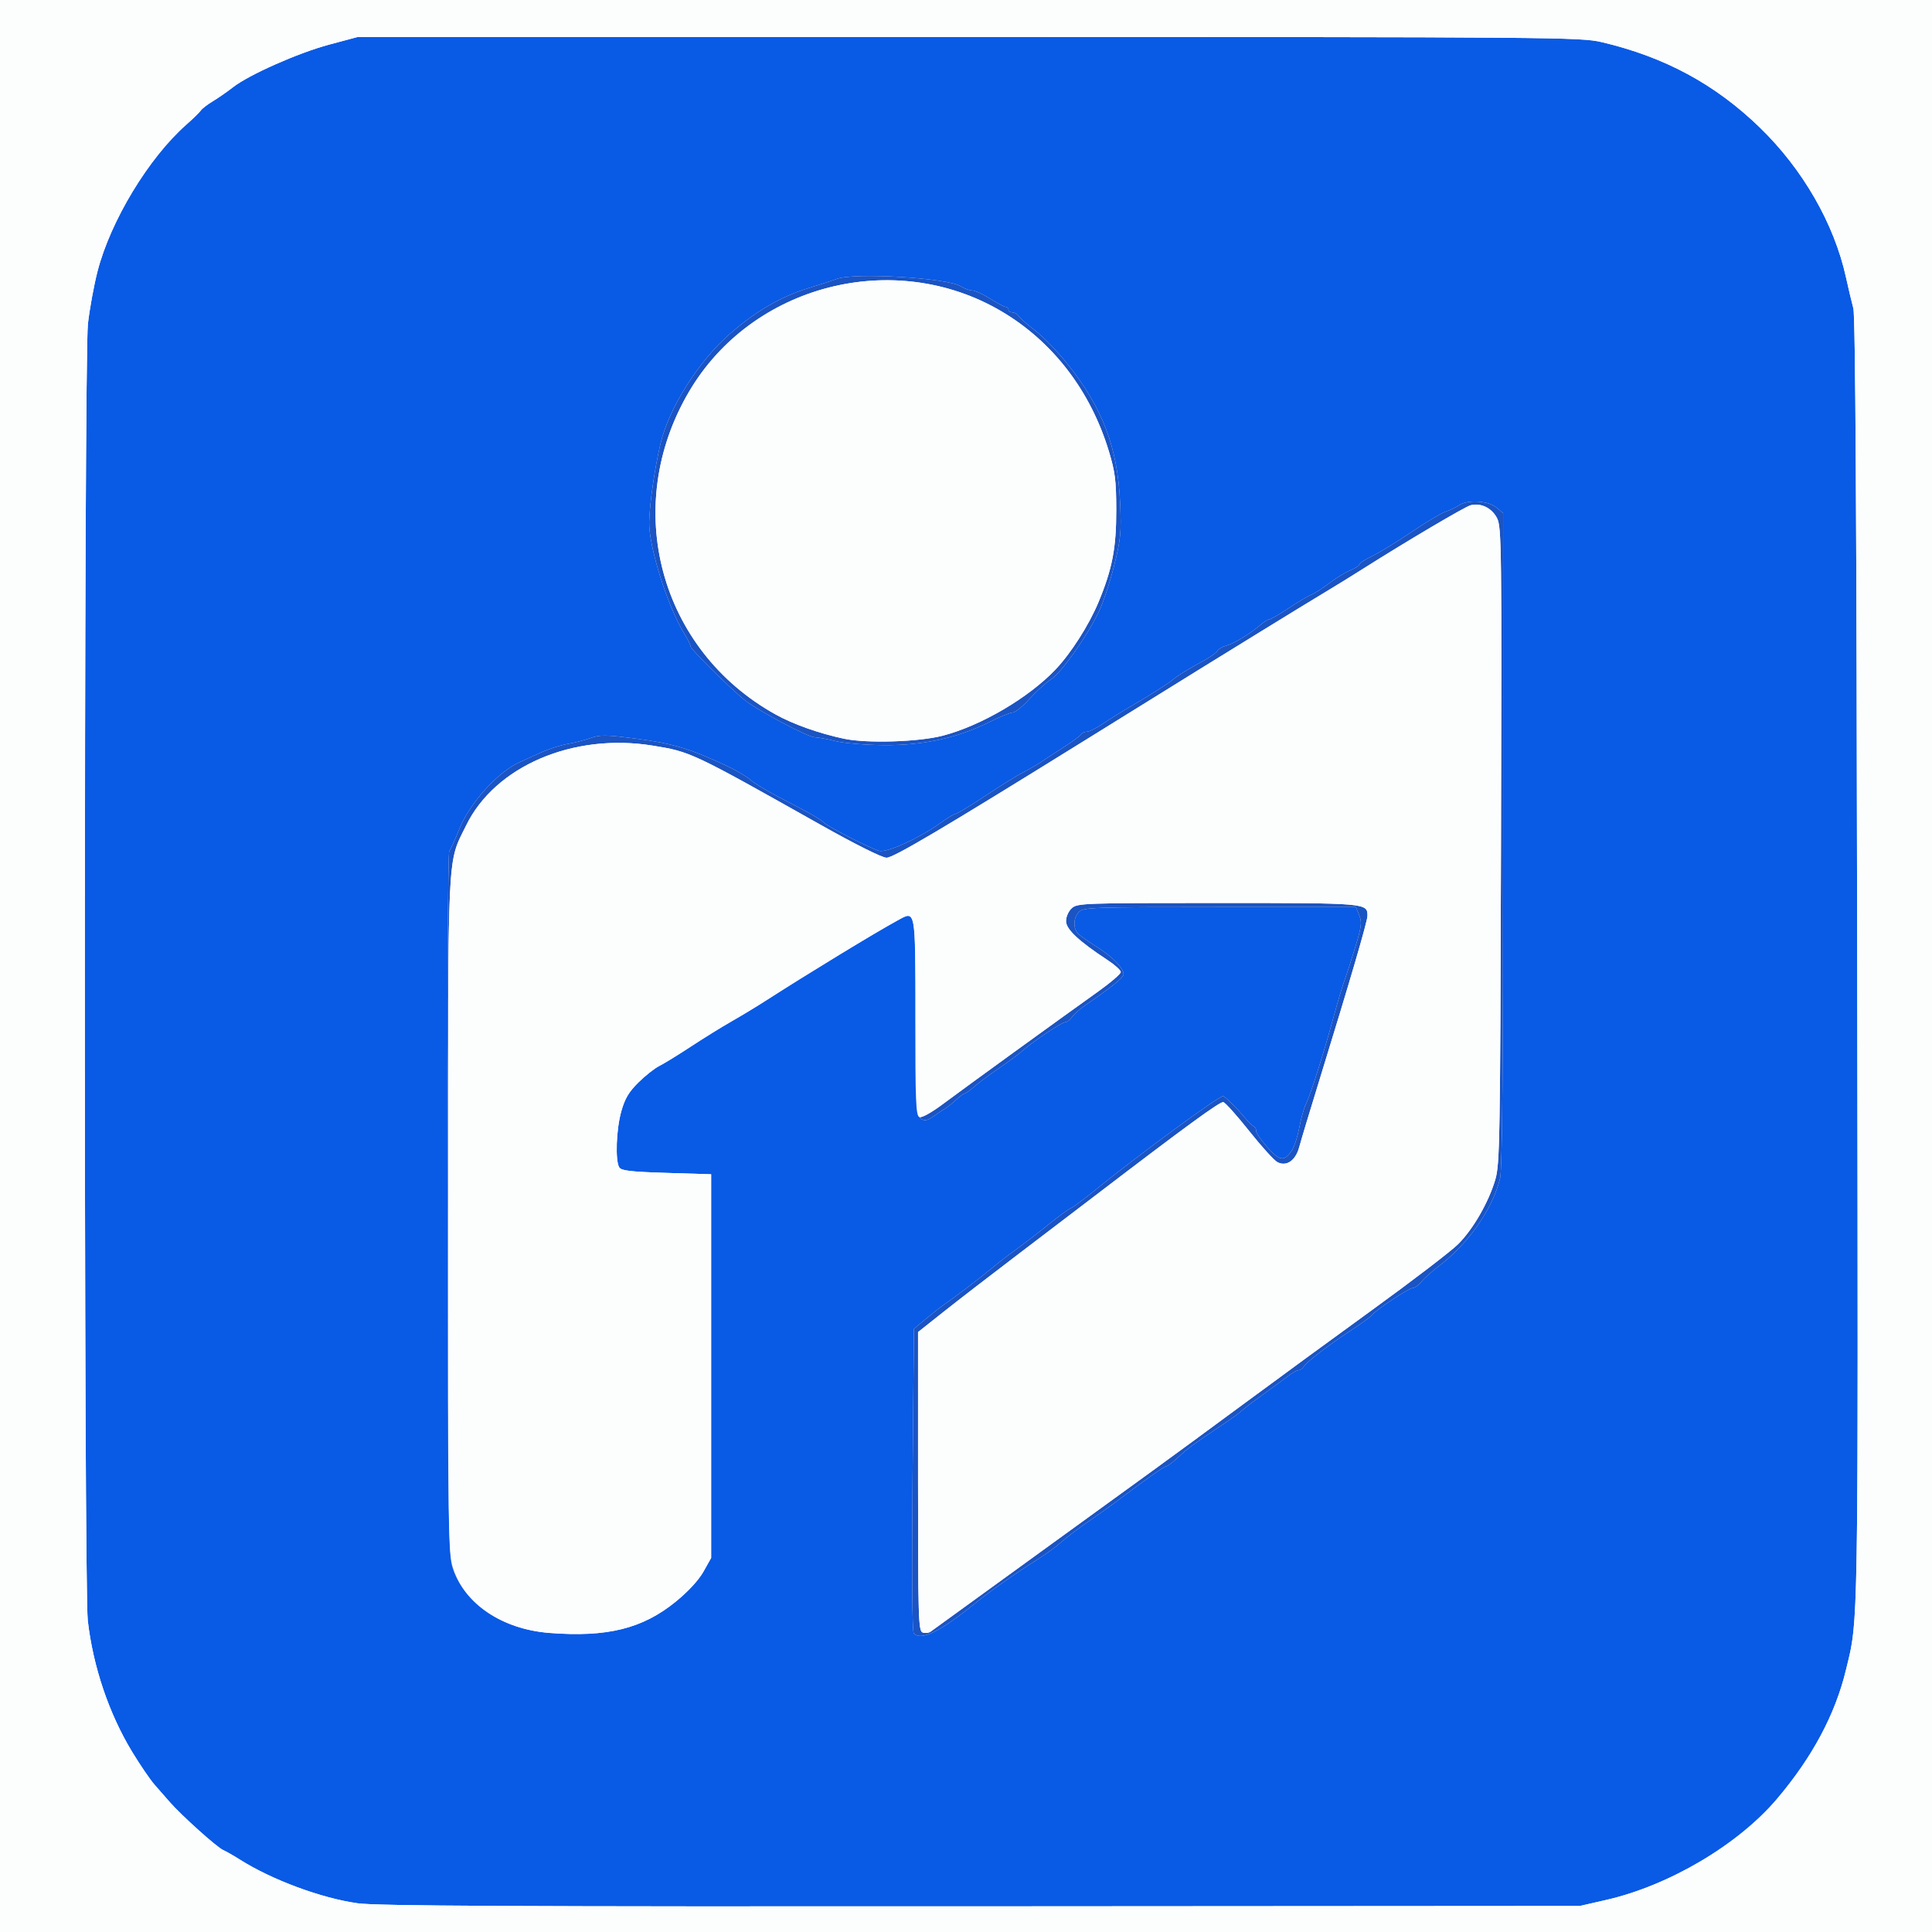
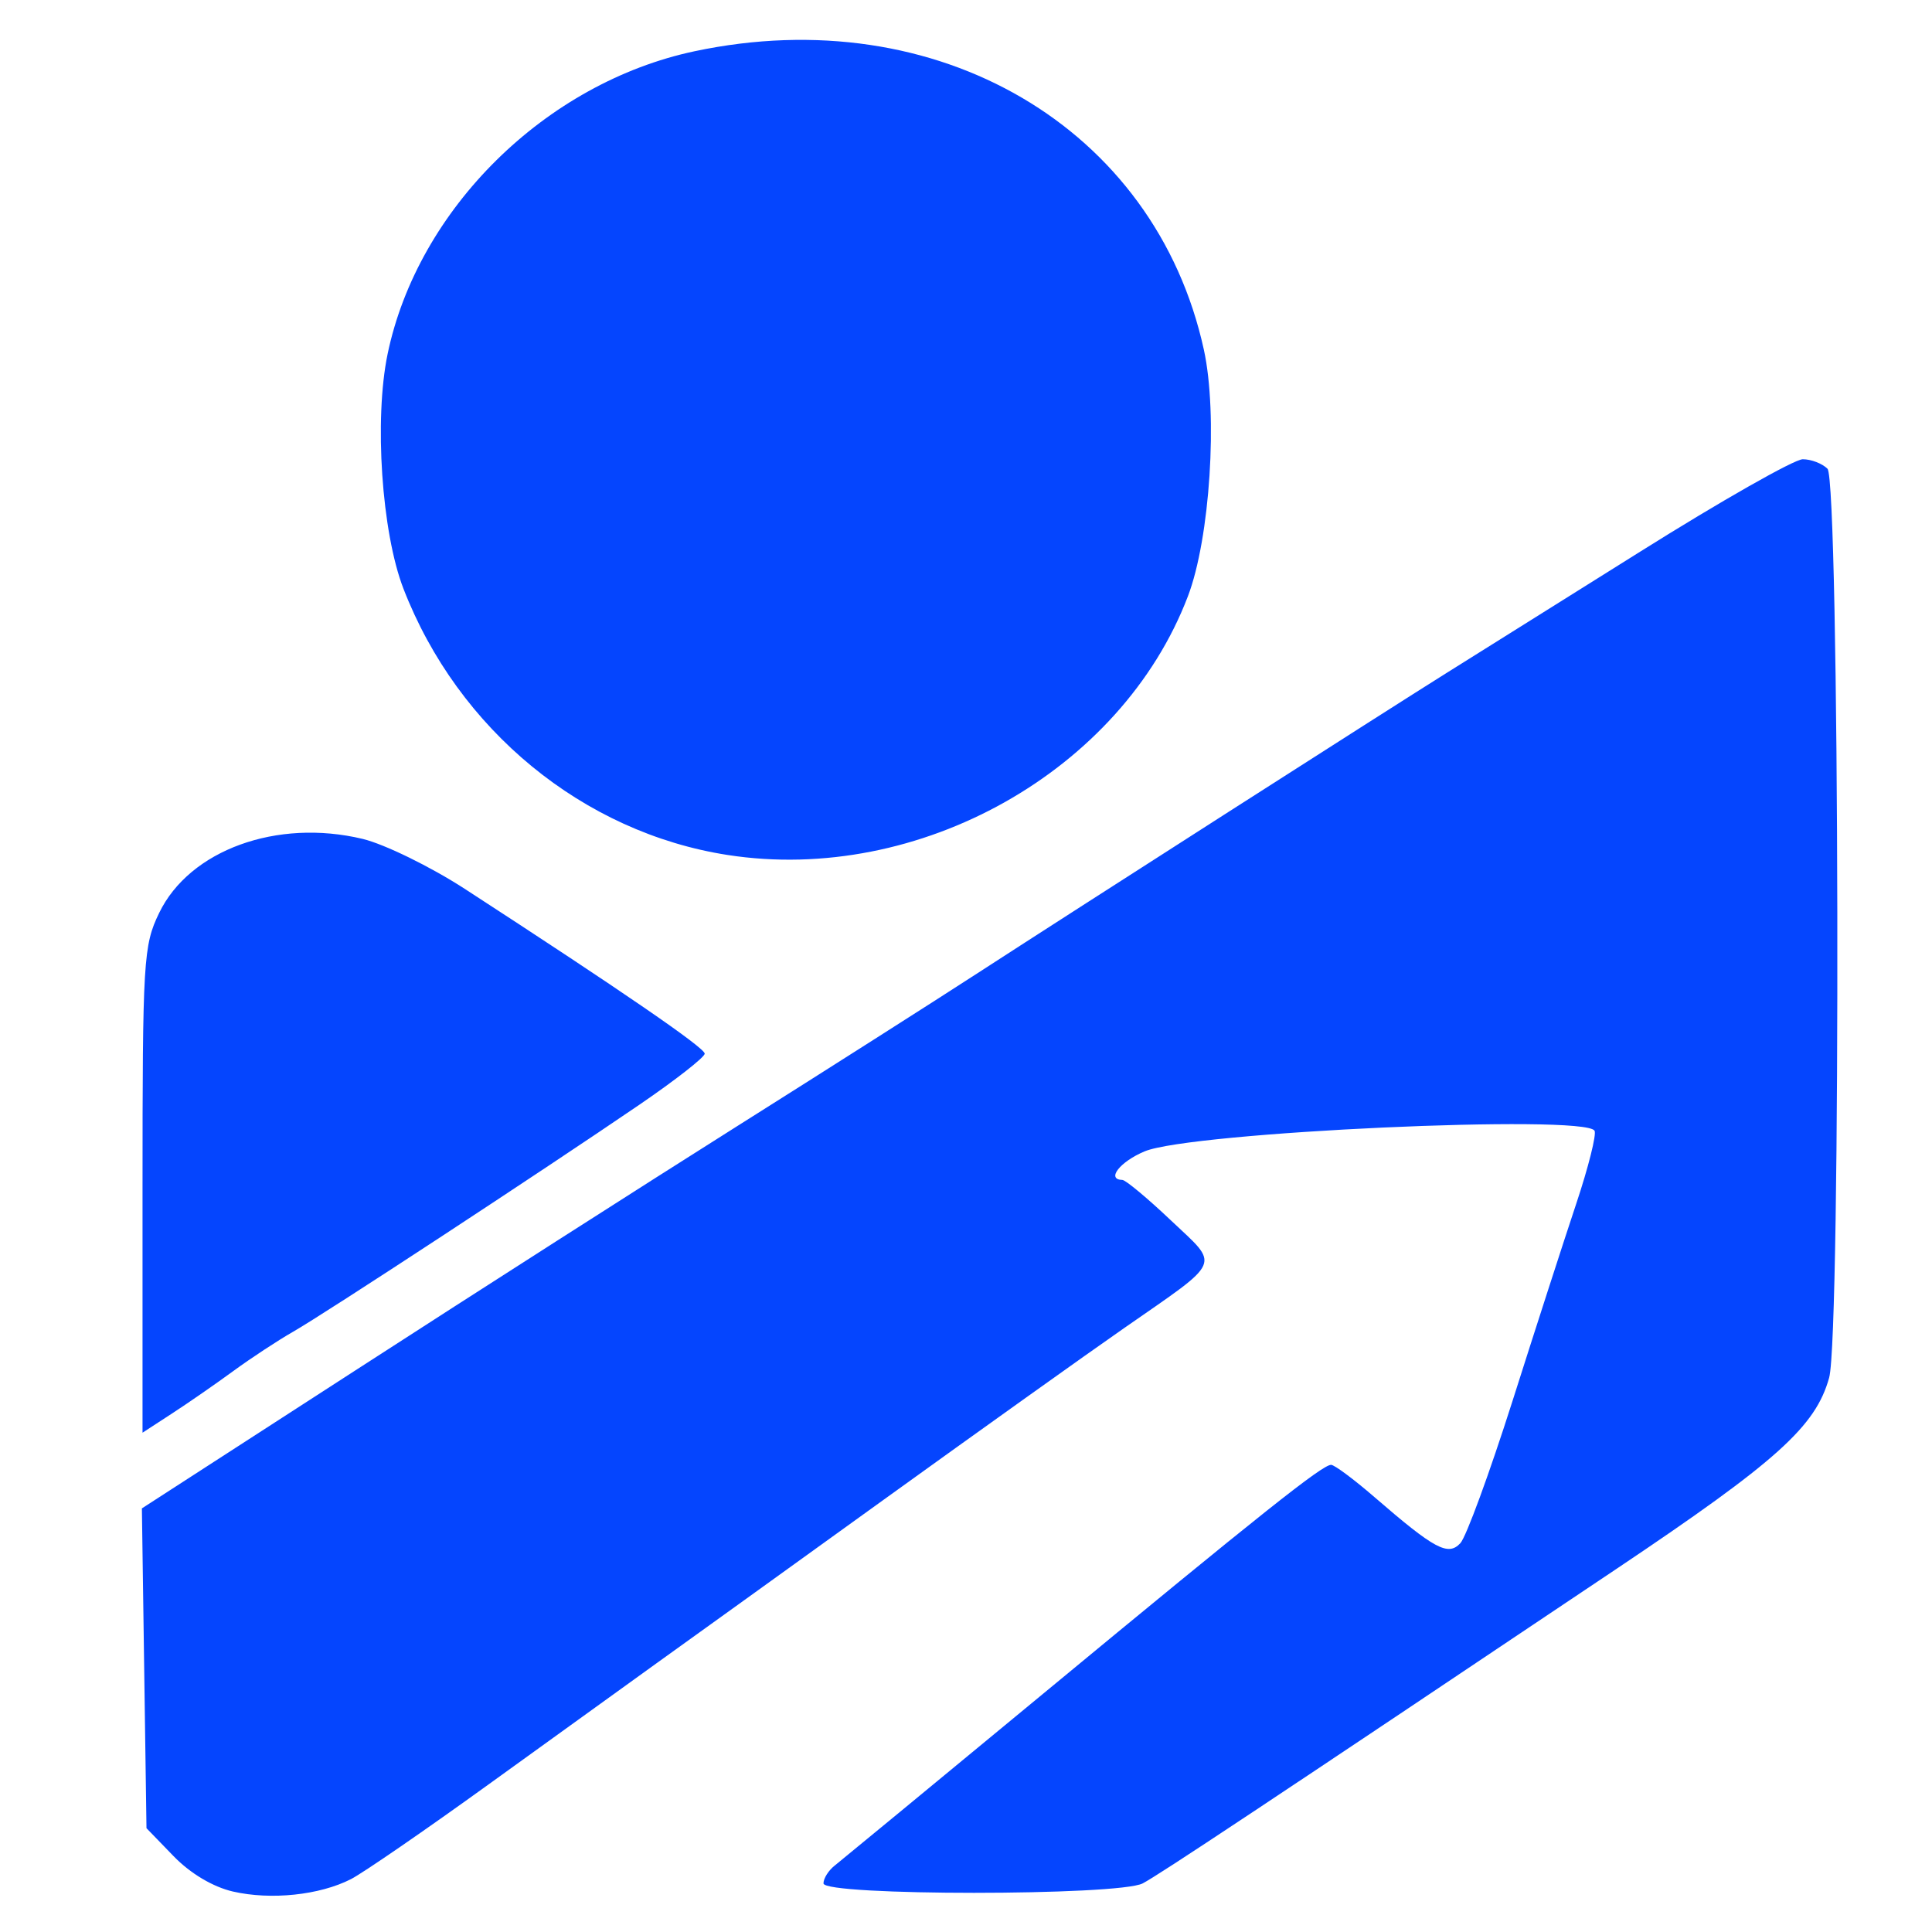
- <svg xmlns="http://www.w3.org/2000/svg" width="705" height="705" viewBox="0 0 705 705">
+ <svg xmlns="http://www.w3.org/2000/svg" width="244" height="244" viewBox="0 0 244 244">
  <g>
-     <path d="M 586.11 693.30 L 576.50 695.50 L 358.00 695.64 C187.42,695.75 137.53,695.50 130.50,694.52 C117.26,692.67 99.19,685.97 87.50,678.56 C85.30,677.16 82.57,675.61 81.43,675.10 C79.14,674.09 66.28,662.53 61.98,657.63 C60.48,655.91 57.95,653.03 56.37,651.22 C54.79,649.42 51.15,644.08 48.27,639.35 C39.76,625.33 33.96,608.21 32.03,591.35 C30.58,578.72 30.63,131.29 32.08,118.21 C32.67,112.87 34.25,104.22 35.59,99.00 C40.32,80.62 54.27,57.57 68.00,45.47 C70.47,43.29 72.84,40.97 73.26,40.33 C73.67,39.68 75.70,38.13 77.76,36.88 C79.82,35.63 83.07,33.36 85.00,31.85 C90.76,27.32 108.78,19.32 120.00,16.31 L 130.50 13.50 L 353.50 13.50 C568.45,13.50 576.79,13.57 584.50,15.38 C607.49,20.80 625.84,30.71 642.16,46.52 C657.83,61.69 669.31,81.64 673.60,101.15 C674.49,105.19 675.70,110.30 676.30,112.50 C677.05,115.29 677.48,187.46 677.71,350.73 C677.72,359.49 677.73,367.94 677.75,376.08 C678.04,575.37 678.06,590.11 674.87,604.13 C674.49,605.82 674.06,607.50 673.57,609.50 C669.66,625.67 661.29,641.29 648.42,656.46 C634.24,673.18 609.10,688.04 586.11,693.30 ZM 200.50 595.87 C221.53,597.52 234.50,594.31 246.61,584.43 C251.14,580.74 254.94,576.61 256.69,573.50 L 259.50 568.50 L 259.50 428.50 L 243.21 428.00 C230.21,427.60 226.73,427.20 225.98,426.00 C224.45,423.58 224.86,412.13 226.70,405.57 C228.01,400.89 229.45,398.47 232.95,395.00 C235.45,392.53 238.85,389.84 240.50,389.02 C242.15,388.21 247.32,385.03 252.00,381.96 C256.67,378.89 263.42,374.70 267.00,372.67 C270.58,370.63 276.20,367.22 279.50,365.10 C294.56,355.41 319.29,340.35 327.35,335.96 C327.58,335.83 327.81,335.70 328.04,335.58 C329.70,334.66 330.90,333.99 331.77,334.29 C334.10,335.10 334.03,342.84 334.24,371.11 C334.47,403.45 334.67,407.39 336.15,408.32 C337.39,409.10 338.48,408.88 340.53,407.43 C342.03,406.37 344.01,405.05 344.92,404.50 C345.83,403.95 347.65,402.49 348.97,401.25 C350.30,400.01 351.67,399.00 352.03,399.00 C352.39,399.00 354.00,397.86 355.59,396.46 C357.19,395.06 361.20,392.08 364.50,389.83 C367.80,387.59 371.62,384.75 373.00,383.53 C376.91,380.06 387.46,373.00 388.74,373.00 C389.37,373.00 390.47,372.16 391.19,371.14 C391.91,370.11 394.08,368.19 396.00,366.86 C405.74,360.14 410.00,356.69 410.00,355.54 C410.00,353.32 406.20,349.34 400.77,345.87 C397.87,344.02 394.71,341.84 393.75,341.03 C391.54,339.17 391.50,335.21 393.65,332.83 C395.22,331.10 398.13,331.00 445.03,331.00 L 494.76 331.00 L 495.98 333.96 C497.04,336.51 496.84,338.12 494.52,345.71 C493.04,350.54 491.25,356.08 490.53,358.00 C489.82,359.92 488.01,366.00 486.52,371.50 C483.06,384.25 478.12,399.77 476.49,403.00 C475.80,404.38 474.74,408.15 474.14,411.39 C473.54,414.63 472.34,418.37 471.47,419.69 C468.67,423.96 466.98,423.75 462.44,418.60 C460.13,415.98 458.31,413.31 458.37,412.67 C458.44,412.03 458.05,411.29 457.50,411.03 C456.95,410.77 455.38,409.20 454.00,407.54 C451.23,404.20 446.94,400.00 446.29,400.00 C444.62,400.00 415.73,421.22 399.72,434.19 C395.45,437.66 391.40,440.67 390.72,440.88 C390.05,441.09 386.35,443.80 382.50,446.90 C378.65,450.01 373.32,454.11 370.65,456.02 C367.99,457.94 364.16,460.89 362.15,462.58 C358.32,465.82 348.32,473.45 344.56,476.00 C343.35,476.83 340.36,479.16 337.93,481.20 L 333.50 484.89 L 333.00 540.00 C332.69,574.17 332.86,595.46 333.45,596.05 C336.21,598.81 343.01,595.45 356.05,584.89 C361.34,580.60 370.26,574.33 378.36,569.21 C381.59,567.17 385.64,564.22 387.36,562.65 C389.09,561.08 393.42,557.79 397.00,555.33 C400.58,552.88 405.39,549.44 407.70,547.69 C417.80,540.03 424.92,535.00 425.68,535.00 C426.13,534.99 428.06,533.53 429.96,531.75 C433.34,528.57 434.97,527.37 446.25,519.79 C449.29,517.75 452.39,515.49 453.14,514.77 C453.89,514.05 457.42,511.35 461.00,508.77 C464.58,506.19 468.70,503.16 470.16,502.04 C471.62,500.92 473.29,500.00 473.86,500.00 C474.43,500.00 475.26,499.44 475.70,498.75 C476.87,496.92 484.46,491.07 492.73,485.63 C496.71,483.01 500.20,480.48 500.50,480.00 C501.49,478.40 514.07,470.00 515.48,470.00 C516.23,470.00 517.67,468.97 518.68,467.72 C519.68,466.46 522.71,463.75 525.42,461.70 C535.87,453.76 544.68,441.06 547.39,430.00 C548.17,426.84 548.50,390.05 548.50,306.36 L 548.50 187.23 L 546.00 185.15 C543.06,182.70 535.54,182.26 532.47,184.34 C531.39,185.08 529.15,186.15 527.50,186.71 C525.85,187.27 520.22,190.63 515.00,194.17 C509.77,197.71 503.36,201.63 500.75,202.89 C498.14,204.15 496.00,205.53 496.00,205.97 C496.00,206.40 494.54,207.36 492.75,208.09 C490.96,208.83 487.49,210.95 485.03,212.82 C482.58,214.69 479.65,216.56 478.53,216.99 C477.41,217.41 473.71,219.61 470.30,221.88 C466.89,224.15 463.70,226.00 463.21,226.00 C462.72,226.00 461.23,226.92 459.91,228.05 C456.00,231.37 450.13,234.93 447.46,235.60 C446.09,235.94 444.64,236.80 444.24,237.51 C443.83,238.23 441.48,239.88 439.00,241.20 C434.38,243.67 428.89,247.05 428.00,247.98 C427.13,248.90 419.73,253.61 413.00,257.53 C409.42,259.61 404.63,262.60 402.34,264.16 C400.05,265.72 397.49,267.00 396.65,267.00 C395.81,267.00 394.85,267.44 394.51,267.98 C394.18,268.51 391.34,270.60 388.21,272.61 C385.07,274.62 381.36,277.05 379.97,278.00 C378.58,278.96 375.65,280.65 373.47,281.76 C371.28,282.88 365.02,286.76 359.55,290.39 C354.07,294.03 349.18,297.00 348.67,297.00 C348.16,297.00 345.56,298.57 342.89,300.49 C335.29,305.94 323.49,311.28 320.79,310.48 C317.46,309.50 302.79,302.01 300.82,300.29 C298.90,298.60 296.51,297.25 284.62,291.07 C279.93,288.63 275.06,285.69 273.80,284.54 C272.53,283.38 268.80,281.16 265.50,279.61 C252.00,273.26 245.48,271.27 232.50,269.59 C221.09,268.10 219.01,268.07 215.49,269.32 C213.28,270.10 209.45,271.08 206.99,271.50 C204.52,271.92 200.16,273.33 197.31,274.63 C194.45,275.94 191.08,277.46 189.81,278.02 C181.69,281.61 171.43,292.95 167.56,302.63 C166.05,306.41 164.42,309.98 163.93,310.57 C163.43,311.18 163.15,366.63 163.28,439.57 C163.49,560.95 163.59,567.76 165.34,572.68 C169.92,585.55 183.54,594.54 200.50,595.87 ZM 305.00 270.46 C308.02,271.21 315.96,271.87 322.64,271.91 C336.95,272.02 349.61,269.24 361.01,263.49 C364.83,261.57 368.68,260.00 369.57,260.00 C370.46,260.00 373.15,257.83 375.54,255.17 C377.92,252.51 381.51,249.25 383.50,247.92 C387.44,245.29 396.46,232.54 400.97,223.23 C402.52,220.02 405.03,212.48 406.53,206.49 C408.97,196.72 409.20,194.35 408.74,183.55 C407.89,163.43 402.33,148.76 389.45,132.69 C385.84,128.19 380.55,122.73 377.69,120.56 C374.84,118.39 372.14,116.03 371.70,115.31 C371.26,114.59 370.25,114.00 369.45,114.00 C368.65,114.00 368.00,113.55 368.00,113.00 C368.00,112.45 367.57,112.00 367.03,112.00 C366.50,112.00 363.94,110.65 361.34,109.00 C358.74,107.35 355.78,106.00 354.77,106.00 C353.76,106.00 351.89,105.32 350.63,104.49 C345.90,101.40 311.69,99.35 305.32,101.78 C303.77,102.37 299.35,103.81 295.50,104.98 C285.03,108.16 275.89,113.44 266.27,121.87 C254.80,131.91 244.04,148.99 240.99,162.00 C238.87,171.05 237.05,183.68 236.89,190.50 C236.69,199.32 243.64,221.42 249.70,231.23 C250.96,233.28 252.00,235.39 252.00,235.91 C252.00,236.85 265.81,250.57 271.51,255.29 C275.99,258.99 294.73,268.99 297.29,269.04 C298.50,269.07 301.98,269.70 305.00,270.46 Z" fill="rgb(9,90,229)" />
-     <path d="M 305.00 270.46 C301.98,269.70 298.50,269.07 297.29,269.04 C294.73,268.99 275.99,258.99 271.51,255.29 C265.81,250.57 252.00,236.85 252.00,235.91 C252.00,235.39 250.96,233.28 249.70,231.23 C243.64,221.42 236.69,199.32 236.89,190.50 C237.05,183.68 238.87,171.05 240.99,162.00 C244.04,148.99 254.80,131.91 266.27,121.87 C275.89,113.44 285.03,108.16 295.50,104.98 C299.35,103.81 303.77,102.37 305.32,101.78 C311.69,99.35 345.90,101.40 350.63,104.49 C351.89,105.32 353.76,106.00 354.77,106.00 C355.78,106.00 358.74,107.35 361.34,109.00 C363.94,110.65 366.50,112.00 367.03,112.00 C367.57,112.00 368.00,112.45 368.00,113.00 C368.00,113.55 368.65,114.00 369.45,114.00 C370.25,114.00 371.26,114.59 371.70,115.31 C372.14,116.03 374.84,118.39 377.69,120.56 C380.55,122.73 385.84,128.19 389.45,132.69 C402.33,148.76 407.89,163.43 408.74,183.55 C409.20,194.35 408.97,196.72 406.53,206.49 C405.03,212.48 402.52,220.02 400.97,223.23 C396.46,232.54 387.44,245.29 383.50,247.92 C381.51,249.25 377.92,252.51 375.54,255.17 C373.15,257.83 370.46,260.00 369.57,260.00 C368.68,260.00 364.83,261.57 361.01,263.49 C349.61,269.24 336.95,272.02 322.64,271.91 C315.96,271.87 308.02,271.21 305.00,270.46 ZM 308.00 269.57 C316.32,271.33 335.23,270.75 344.00,268.46 C357.97,264.83 375.33,254.64 385.14,244.33 C390.80,238.38 397.35,228.11 400.83,219.77 C405.88,207.62 407.35,200.02 407.33,186.00 C407.31,175.36 406.91,172.19 404.64,164.70 C397.95,142.58 384.10,124.56 365.31,113.53 C326.13,90.54 274.39,103.89 251.43,142.93 C226.66,185.03 240.64,237.15 283.00,260.70 C289.47,264.30 298.93,267.65 308.00,269.57 ZM 335.59 407.66 C336.62,407.82 340.10,405.85 344.23,402.76 C351.64,397.22 385.82,372.44 400.75,361.79 C405.29,358.55 408.99,355.36 408.98,354.70 C408.97,354.04 406.83,352.10 404.23,350.39 C393.65,343.45 389.00,339.09 389.00,336.13 C389.00,334.53 389.91,332.48 391.11,331.40 C393.12,329.58 395.46,329.50 444.45,329.50 C498.91,329.51 499.00,329.51 499.00,334.19 C499.00,336.19 492.70,357.72 481.51,394.00 C478.03,405.27 474.70,416.33 474.10,418.58 C472.78,423.53 469.41,425.83 466.09,424.05 C464.90,423.41 460.28,418.30 455.82,412.70 C451.37,407.09 447.13,402.36 446.40,402.18 C445.20,401.90 432.75,410.99 399.00,436.78 C392.67,441.61 379.85,451.38 370.50,458.49 C361.15,465.59 349.34,474.71 344.25,478.75 L 335.00 486.09 L 335.00 540.58 C335.00,590.10 335.15,595.12 336.64,595.69 C337.54,596.04 338.85,595.91 339.56,595.41 C340.27,594.91 356.04,583.47 374.61,570.00 C393.18,556.53 413.66,541.67 420.13,537.00 C426.59,532.33 441.69,521.25 453.69,512.39 C465.68,503.53 487.20,487.79 501.50,477.42 C515.80,467.05 529.56,456.51 532.08,454.00 C537.53,448.57 543.16,438.80 545.63,430.50 C547.29,424.92 547.43,416.36 547.72,308.50 C548.02,199.18 547.93,192.30 546.27,189.06 C544.36,185.36 540.42,183.43 536.66,184.37 C534.61,184.88 513.19,197.54 497.00,207.80 C493.42,210.07 487.58,213.68 484.00,215.82 C480.42,217.96 469.85,224.43 460.50,230.18 C444.95,239.74 436.92,244.71 394.50,271.03 C343.73,302.53 326.02,313.00 323.51,313.00 C321.89,313.00 312.08,308.10 299.15,300.82 C252.36,274.48 252.00,274.31 238.00,272.06 C209.08,267.41 180.61,279.64 170.09,301.24 C169.02,303.42 168.13,305.07 167.38,306.78 C163.48,315.72 163.48,326.36 163.50,422.73 C163.50,429.25 163.50,436.17 163.50,443.50 C163.50,559.39 163.60,566.83 165.31,572.14 C167.01,577.44 170.24,582.10 174.63,585.86 C170.36,582.23 167.15,577.75 165.34,572.68 C163.59,567.76 163.49,560.95 163.28,439.57 C163.15,366.63 163.43,311.18 163.93,310.57 C164.42,309.98 166.05,306.41 167.56,302.63 C171.43,292.95 181.69,281.61 189.81,278.02 C191.08,277.46 194.45,275.94 197.31,274.63 C200.16,273.33 204.52,271.92 206.99,271.50 C209.45,271.08 213.28,270.10 215.49,269.32 C219.01,268.07 221.09,268.10 232.50,269.59 C245.48,271.27 252.00,273.26 265.50,279.61 C268.80,281.16 272.53,283.38 273.80,284.54 C275.06,285.69 279.93,288.63 284.62,291.07 C296.51,297.25 298.90,298.60 300.82,300.29 C302.79,302.01 317.46,309.50 320.79,310.48 C323.49,311.28 335.29,305.94 342.89,300.49 C345.56,298.57 348.16,297.00 348.67,297.00 C349.18,297.00 354.07,294.03 359.55,290.39 C365.02,286.76 371.28,282.88 373.47,281.76 C375.65,280.65 378.58,278.96 379.97,278.00 C381.36,277.05 385.07,274.62 388.21,272.61 C391.34,270.60 394.18,268.51 394.51,267.98 C394.85,267.44 395.81,267.00 396.65,267.00 C397.49,267.00 400.05,265.72 402.34,264.16 C404.63,262.60 409.42,259.61 413.00,257.53 C419.73,253.61 427.13,248.90 428.00,247.98 C428.89,247.05 434.38,243.67 439.00,241.20 C441.48,239.88 443.83,238.23 444.24,237.51 C444.64,236.80 446.09,235.94 447.46,235.60 C450.13,234.93 456.00,231.37 459.91,228.05 C461.23,226.92 462.72,226.00 463.21,226.00 C463.70,226.00 466.89,224.15 470.30,221.88 C473.71,219.61 477.41,217.41 478.53,216.99 C479.65,216.56 482.58,214.69 485.03,212.82 C487.49,210.95 490.96,208.83 492.75,208.09 C494.54,207.36 496.00,206.40 496.00,205.97 C496.00,205.53 498.14,204.15 500.75,202.89 C503.36,201.63 509.77,197.71 515.00,194.17 C520.22,190.63 525.85,187.27 527.50,186.71 C529.15,186.15 531.39,185.08 532.47,184.34 C535.54,182.26 543.06,182.70 546.00,185.15 L 548.50 187.23 L 548.50 306.36 C548.50,390.05 548.17,426.84 547.39,430.00 C544.68,441.06 535.87,453.76 525.42,461.70 C522.71,463.75 519.68,466.46 518.68,467.72 C517.67,468.97 516.23,470.00 515.48,470.00 C514.07,470.00 501.49,478.40 500.50,480.00 C500.20,480.48 496.71,483.01 492.73,485.63 C484.46,491.07 476.87,496.92 475.70,498.75 C475.26,499.44 474.43,500.00 473.86,500.00 C473.29,500.00 471.62,500.92 470.16,502.04 C468.70,503.16 464.58,506.19 461.00,508.77 C457.42,511.35 453.89,514.05 453.14,514.77 C452.39,515.49 449.29,517.75 446.25,519.79 C434.97,527.37 433.34,528.57 429.96,531.75 C428.06,533.53 426.13,534.99 425.68,535.00 C424.92,535.00 417.80,540.03 407.70,547.69 C405.39,549.44 400.58,552.88 397.00,555.33 C393.42,557.79 389.09,561.08 387.36,562.65 C385.64,564.22 381.59,567.17 378.36,569.21 C370.26,574.33 361.34,580.60 356.05,584.89 C343.01,595.45 336.21,598.81 333.45,596.05 C332.86,595.46 332.69,574.17 333.00,540.00 L 333.50 484.89 L 337.93 481.20 C340.36,479.16 343.35,476.83 344.56,476.00 C348.32,473.45 358.32,465.82 362.15,462.58 C364.16,460.89 367.99,457.94 370.65,456.02 C373.32,454.11 378.65,450.01 382.50,446.90 C386.35,443.80 390.05,441.09 390.72,440.88 C391.40,440.67 395.45,437.66 399.72,434.19 C415.73,421.22 444.62,400.00 446.29,400.00 C446.94,400.00 451.23,404.20 454.00,407.54 C455.38,409.20 456.95,410.77 457.50,411.03 C458.05,411.29 458.44,412.03 458.37,412.67 C458.31,413.31 460.13,415.98 462.44,418.60 C466.98,423.75 468.67,423.96 471.47,419.69 C472.34,418.37 473.54,414.63 474.14,411.39 C474.74,408.15 475.80,404.38 476.49,403.00 C478.12,399.77 483.06,384.25 486.52,371.50 C488.01,366.00 489.82,359.92 490.53,358.00 C491.25,356.08 493.04,350.54 494.52,345.71 C496.84,338.12 497.04,336.51 495.98,333.96 L 494.76 331.00 L 445.03 331.00 C398.13,331.00 395.22,331.10 393.65,332.83 C391.50,335.21 391.54,339.17 393.75,341.03 C394.71,341.84 397.87,344.02 400.77,345.87 C406.20,349.34 410.00,353.32 410.00,355.54 C410.00,356.69 405.74,360.14 396.00,366.86 C394.08,368.19 391.91,370.11 391.19,371.14 C390.47,372.16 389.37,373.00 388.74,373.00 C387.46,373.00 376.91,380.06 373.00,383.53 C371.62,384.75 367.80,387.59 364.50,389.83 C361.20,392.08 357.19,395.06 355.59,396.46 C354.00,397.86 352.39,399.00 352.03,399.00 C351.67,399.00 350.30,400.01 348.97,401.25 C347.65,402.49 345.83,403.95 344.92,404.50 C344.01,405.05 342.03,406.37 340.53,407.43 C338.48,408.88 337.39,409.10 336.15,408.32 C335.94,408.19 335.75,407.99 335.59,407.66 ZM 331.77 334.29 C331.01,334.03 330.00,334.51 328.64,335.25 C330.02,334.49 331.05,334.01 331.81,334.28 C332.68,334.58 333.21,335.88 333.52,338.88 C333.18,335.88 332.65,334.60 331.77,334.29 Z" fill="rgb(27,84,195)" />
-     <path d="M 0.00 352.50 L 0.00 0.00 L 352.50 0.00 L 705.00 0.00 L 705.00 352.50 L 705.00 705.00 L 352.50 705.00 L 0.00 705.00 L 0.00 352.50 ZM 586.11 693.30 C609.10,688.04 634.24,673.18 648.42,656.46 C661.29,641.29 669.66,625.67 673.57,609.50 C678.22,590.31 678.07,600.08 677.71,350.73 C677.48,187.46 677.05,115.29 676.30,112.50 C675.70,110.30 674.49,105.19 673.60,101.15 C669.31,81.64 657.83,61.69 642.16,46.52 C625.84,30.71 607.49,20.80 584.50,15.38 C576.79,13.57 568.45,13.50 353.50,13.50 L 130.50 13.50 L 120.00 16.31 C108.78,19.32 90.76,27.32 85.00,31.85 C83.07,33.36 79.82,35.63 77.76,36.88 C75.70,38.13 73.67,39.68 73.26,40.33 C72.84,40.97 70.47,43.29 68.00,45.47 C54.27,57.57 40.32,80.62 35.59,99.00 C34.25,104.22 32.67,112.87 32.08,118.21 C30.63,131.29 30.58,578.72 32.03,591.35 C33.96,608.21 39.76,625.33 48.27,639.35 C51.15,644.08 54.79,649.42 56.37,651.22 C57.95,653.03 60.48,655.91 61.98,657.63 C66.28,662.53 79.14,674.09 81.43,675.10 C82.57,675.61 85.30,677.16 87.50,678.56 C99.19,685.97 117.26,692.67 130.50,694.52 C137.53,695.50 187.42,695.75 358.00,695.64 L 576.50 695.50 L 586.11 693.30 ZM 200.50 595.87 C183.19,594.51 169.53,585.29 165.31,572.14 C163.60,566.83 163.50,559.39 163.50,443.50 C163.50,307.03 163.10,315.56 170.09,301.24 C180.61,279.64 209.08,267.41 238.00,272.06 C252.00,274.31 252.36,274.48 299.15,300.82 C312.08,308.10 321.89,313.00 323.51,313.00 C326.02,313.00 343.73,302.53 394.50,271.03 C436.92,244.71 444.95,239.74 460.50,230.18 C469.85,224.43 480.42,217.96 484.00,215.82 C487.58,213.68 493.42,210.07 497.00,207.80 C513.19,197.54 534.61,184.88 536.66,184.37 C540.42,183.43 544.36,185.36 546.27,189.06 C547.93,192.30 548.02,199.18 547.72,308.50 C547.43,416.36 547.29,424.92 545.63,430.50 C543.16,438.80 537.53,448.57 532.08,454.00 C529.56,456.51 515.80,467.05 501.50,477.42 C487.20,487.79 465.68,503.53 453.69,512.39 C441.69,521.25 426.59,532.33 420.13,537.00 C413.66,541.67 393.18,556.53 374.61,570.00 C356.04,583.47 340.27,594.91 339.56,595.41 C338.85,595.91 337.54,596.04 336.64,595.69 C335.15,595.12 335.00,590.10 335.00,540.58 L 335.00 486.09 L 344.25 478.75 C349.34,474.71 361.15,465.59 370.50,458.49 C379.85,451.38 392.67,441.61 399.00,436.78 C432.75,410.99 445.20,401.90 446.40,402.18 C447.13,402.36 451.37,407.09 455.82,412.70 C460.28,418.30 464.90,423.41 466.09,424.05 C469.41,425.83 472.78,423.53 474.10,418.58 C474.70,416.33 478.03,405.27 481.51,394.00 C492.70,357.72 499.00,336.19 499.00,334.19 C499.00,329.51 498.91,329.51 444.45,329.50 C395.46,329.50 393.12,329.58 391.11,331.40 C389.91,332.48 389.00,334.53 389.00,336.13 C389.00,339.09 393.65,343.45 404.23,350.39 C406.83,352.10 408.97,354.04 408.98,354.70 C408.99,355.36 405.29,358.55 400.75,361.79 C385.82,372.44 351.64,397.22 344.23,402.76 C339.95,405.97 336.36,407.97 335.48,407.63 C334.21,407.14 334.00,401.96 334.00,371.00 C334.00,330.88 334.25,332.20 327.35,335.96 C319.29,340.35 294.56,355.41 279.50,365.10 C276.20,367.22 270.58,370.63 267.00,372.67 C263.42,374.70 256.67,378.89 252.00,381.96 C247.32,385.03 242.15,388.21 240.50,389.02 C238.85,389.84 235.45,392.53 232.95,395.00 C229.45,398.47 228.01,400.89 226.70,405.57 C224.86,412.13 224.45,423.58 225.98,426.00 C226.73,427.20 230.21,427.60 243.21,428.00 L 259.50 428.50 L 259.50 498.50 L 259.50 568.50 L 256.69 573.50 C254.94,576.61 251.14,580.74 246.61,584.43 C234.50,594.31 221.53,597.52 200.50,595.87 ZM 308.00 269.57 C298.93,267.65 289.47,264.30 283.00,260.70 C240.64,237.15 226.66,185.03 251.43,142.93 C274.39,103.89 326.13,90.54 365.31,113.53 C384.10,124.56 397.95,142.58 404.64,164.70 C406.91,172.19 407.31,175.36 407.33,186.00 C407.35,200.02 405.88,207.62 400.83,219.77 C397.35,228.11 390.80,238.38 385.14,244.33 C375.33,254.64 357.97,264.83 344.00,268.46 C335.23,270.75 316.32,271.33 308.00,269.57 Z" fill="rgb(252,253,253)" />
+     <path d="M 29.42 238.89 C26.90,238.31 24.04,236.61 21.92,234.42 L 18.50 230.89 L 18.21 210.70 L 17.92 190.50 L 45.21 172.86 C60.22,163.15 81.72,149.40 93.00,142.29 C104.28,135.18 118.00,126.45 123.50,122.88 C136.41,114.51 175.40,89.55 182.79,84.93 C185.93,82.96 196.88,76.10 207.13,69.68 C217.37,63.25 226.62,58.00 227.68,58.00 C228.74,58.00 230.14,58.54 230.80,59.20 C232.32,60.72 232.52,168.58 231.01,174.00 C229.30,180.16 224.42,184.55 204.24,198.08 C159.53,228.05 146.39,236.77 144.32,237.86 C141.27,239.45 104.00,239.45 104.00,237.86 C104.00,237.23 104.64,236.22 105.42,235.61 C106.19,235.00 117.99,225.27 131.63,214.00 C159.41,191.03 167.00,185.00 168.11,185.00 C168.53,185.00 170.99,186.83 173.58,189.07 C181.18,195.65 182.88,196.56 184.43,194.90 C185.16,194.13 188.11,186.07 191.00,177.00 C193.88,167.93 197.51,156.70 199.06,152.05 C200.61,147.41 201.65,143.25 201.38,142.80 C200.08,140.70 150.39,142.97 144.56,145.41 C141.43,146.72 139.68,148.97 141.75,149.02 C142.16,149.03 144.92,151.32 147.87,154.12 C154.09,160.00 154.52,159.00 142.00,167.71 C137.32,170.96 123.60,180.76 111.50,189.48 C99.40,198.21 86.57,207.44 83.00,210.00 C79.43,212.57 69.90,219.44 61.83,225.27 C53.76,231.10 45.88,236.52 44.33,237.32 C40.36,239.35 34.22,239.99 29.42,238.89 ZM 18.00 150.29 C18.00,121.21 18.11,119.41 20.10,115.30 C23.94,107.36 34.97,103.35 45.81,105.95 C48.57,106.62 54.36,109.45 58.67,112.24 C78.55,125.15 89.00,132.32 89.00,133.07 C89.00,133.52 85.29,136.42 80.75,139.52 C68.43,147.93 41.00,165.92 37.00,168.20 C35.08,169.30 31.70,171.52 29.50,173.13 C27.30,174.74 23.81,177.16 21.75,178.50 L 18.00 180.94 L 18.00 150.29 ZM 91.90 107.98 C73.65,105.15 57.84,92.16 50.95,74.34 C48.20,67.23 47.24,52.97 48.95,44.72 C52.76,26.39 68.91,10.46 87.73,6.47 C118.39,-0.03 145.89,16.09 152.04,44.16 C153.83,52.35 152.82,68.00 150.02,75.32 C141.60,97.38 116.07,111.72 91.90,107.98 Z" fill="rgba(5,69,254,1)" />
  </g>
</svg>
